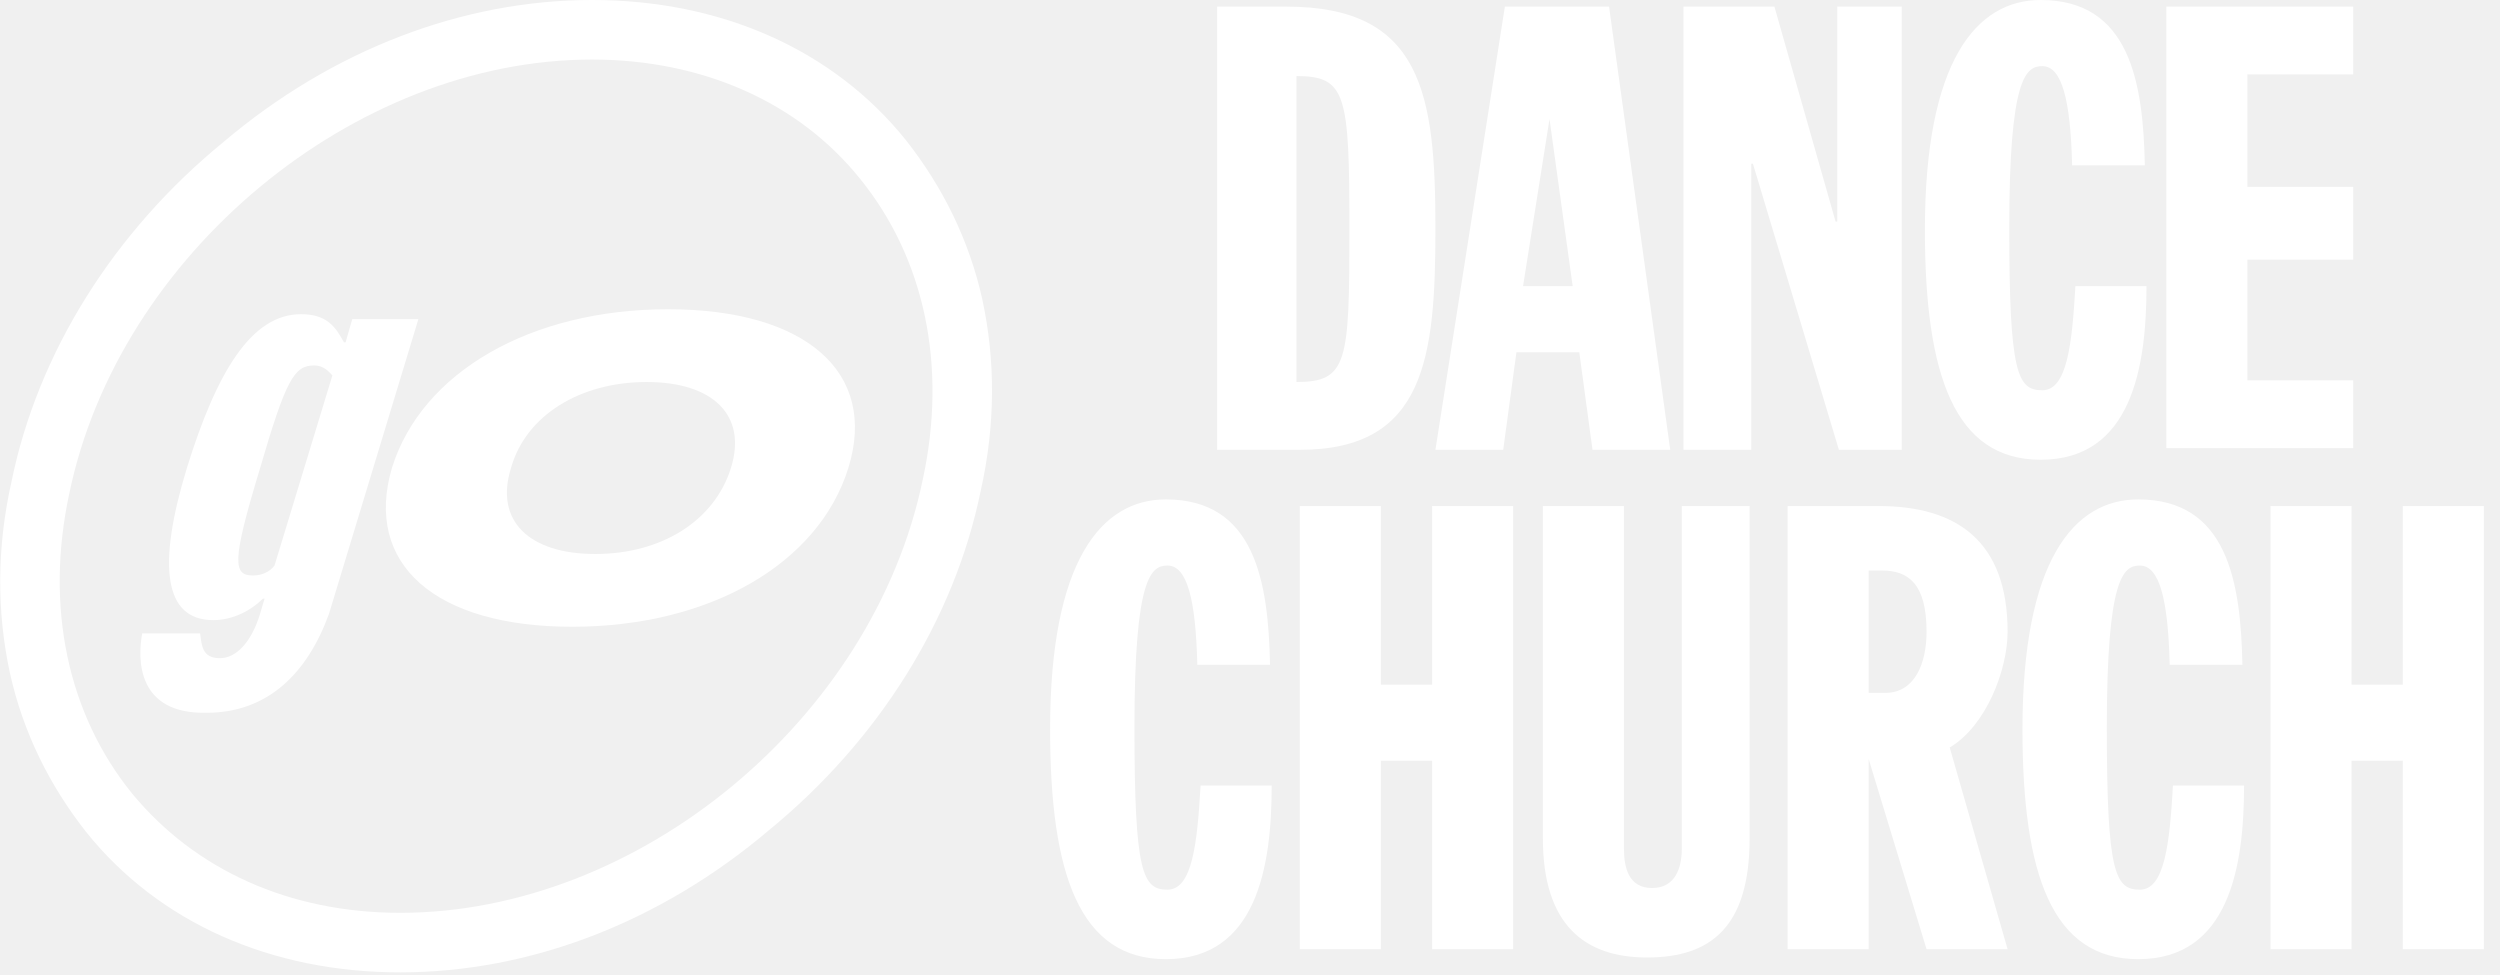
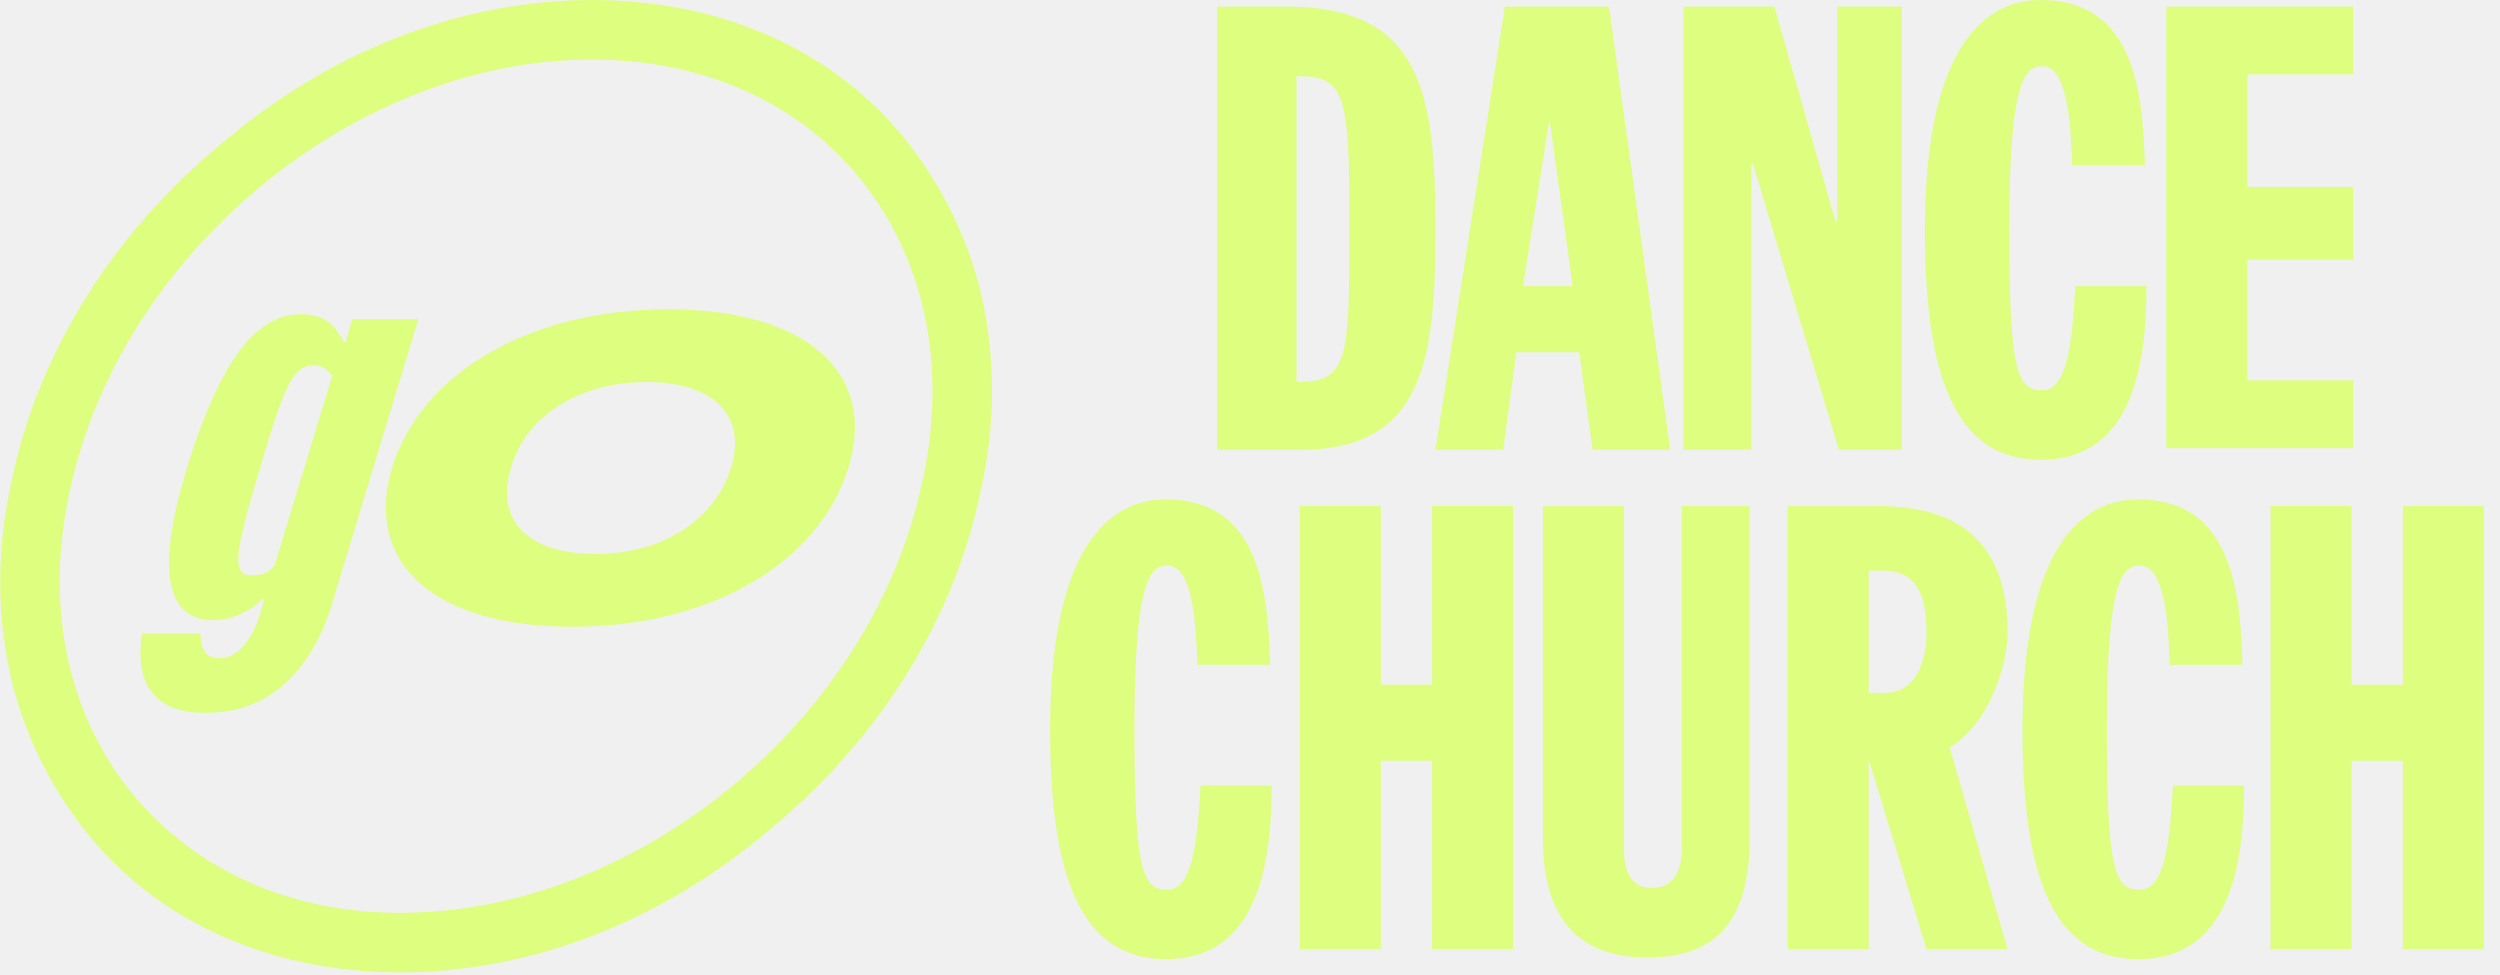
<svg xmlns="http://www.w3.org/2000/svg" width="77" height="30" viewBox="0 0 77 30" fill="none">
-   <path d="M37.436 0.204H39.627C43.803 0.204 44.211 2.903 44.211 7.029C44.211 11.002 43.905 13.854 40.034 13.854H37.487V0.204H37.436ZM39.932 11.766C41.511 11.766 41.562 11.155 41.562 7.029C41.562 2.903 41.46 2.343 39.932 2.343V11.766Z" fill="white" />
-   <path d="M46.35 0.204H49.559L51.443 13.854H49.049L48.642 10.849H46.706L46.299 13.854H44.211L46.35 0.204ZM47.725 3.667L46.91 8.812H48.438L47.725 3.667Z" fill="white" />
-   <path d="M51.851 0.204H54.652L56.536 6.825H56.587V0.204H58.574V13.854H56.638L53.99 5.042H53.939V13.854H51.851V0.204Z" fill="white" />
-   <path d="M63.82 5.042C63.769 3.107 63.514 2.037 62.903 2.037C62.394 2.037 61.885 2.394 61.885 7.029C61.885 11.511 62.139 12.02 62.903 12.02C63.667 12.02 63.82 10.594 63.922 8.812H66.112C66.112 11.307 65.654 14.16 62.852 14.16C60.204 14.16 59.287 11.562 59.287 7.08C59.287 1.885 60.866 0 62.852 0C65.603 0 66.01 2.547 66.061 5.093H63.82V5.042Z" fill="white" />
-   <path d="M66.723 0.204H72.479V2.292H69.219V5.756H72.479V7.997H69.219V11.715H72.479V13.803H66.723V0.204Z" fill="white" />
-   <path d="M36.876 20.424C36.825 18.489 36.571 17.419 35.959 17.419C35.45 17.419 34.941 17.776 34.941 22.411C34.941 26.893 35.195 27.402 35.959 27.402C36.723 27.402 36.876 25.976 36.978 24.194H39.168C39.168 26.689 38.71 29.542 35.908 29.542C33.26 29.542 32.343 26.944 32.343 22.462C32.343 17.267 33.922 15.382 35.908 15.382C38.659 15.382 39.066 17.929 39.117 20.475H36.876V20.424Z" fill="white" />
-   <path d="M40.034 15.586H42.53V21.087H44.109V15.586H46.604V29.236H44.109V23.43H42.53V29.236H40.034V15.586Z" fill="white" />
-   <path d="M47.521 15.586H50.017V26.129C50.017 26.74 50.17 27.351 50.883 27.351C51.596 27.351 51.8 26.74 51.8 26.129V15.586H53.888V25.823C53.888 28.523 52.717 29.491 50.73 29.491C48.795 29.491 47.521 28.472 47.521 25.823V15.586Z" fill="white" />
-   <path d="M55.059 15.586H57.861C60.255 15.586 61.834 16.655 61.834 19.457C61.834 20.628 61.172 22.36 60.051 23.022L61.834 29.236H59.338L57.555 23.379V29.236H55.059V15.586ZM57.555 21.341H58.065C58.981 21.341 59.338 20.424 59.338 19.457C59.338 17.98 58.778 17.572 57.963 17.572H57.555V21.341Z" fill="white" />
-   <path d="M66.825 20.424C66.774 18.489 66.519 17.419 65.908 17.419C65.399 17.419 64.89 17.776 64.89 22.411C64.89 26.893 65.144 27.402 65.908 27.402C66.672 27.402 66.825 25.976 66.927 24.194H69.117C69.117 26.689 68.659 29.542 65.857 29.542C63.209 29.542 62.292 26.944 62.292 22.462C62.292 17.267 63.871 15.382 65.857 15.382C68.608 15.382 69.015 17.929 69.066 20.475H66.825V20.424Z" fill="white" />
-   <path d="M69.932 15.586H72.428V21.087H74.007V15.586H76.503V29.236H74.007V23.43H72.428V29.236H69.932V15.586Z" fill="white" />
-   <path d="M4.38 19.508H6.163C6.214 19.864 6.214 20.272 6.774 20.272C7.284 20.272 7.742 19.762 7.997 18.947L8.149 18.438H8.098C7.742 18.795 7.182 19.1 6.57 19.1C5.042 19.1 4.839 17.419 5.756 14.414C6.672 11.46 7.742 9.677 9.27 9.677C10.085 9.677 10.34 10.085 10.594 10.543H10.645L10.849 9.83H12.886L10.136 18.896C9.474 20.73 8.251 21.953 6.367 21.953C4.228 22.003 4.228 20.323 4.38 19.508ZM7.793 17.725C8.048 17.725 8.302 17.623 8.455 17.419L10.238 11.562C10.136 11.46 9.983 11.256 9.677 11.256C9.066 11.256 8.812 11.664 7.997 14.465C7.131 17.317 7.182 17.725 7.793 17.725Z" fill="white" />
-   <path d="M12.071 14.414C12.988 11.46 16.35 9.525 20.577 9.525C24.805 9.525 27.046 11.46 26.129 14.414C25.212 17.368 21.851 19.304 17.623 19.304C13.396 19.304 11.206 17.368 12.071 14.414ZM22.513 14.414C23.022 12.784 21.953 11.766 19.915 11.766C17.878 11.766 16.197 12.784 15.739 14.414C15.229 16.044 16.299 17.063 18.336 17.063C20.373 17.063 22.003 16.044 22.513 14.414Z" fill="white" />
-   <path d="M12.326 29.949C8.353 29.949 4.89 28.421 2.649 25.62C1.528 24.194 0.713 22.564 0.306 20.73C-0.102 18.846 -0.102 16.859 0.357 14.822C1.171 10.849 3.514 7.131 6.876 4.38C10.238 1.528 14.261 0 18.234 0C22.207 0 25.671 1.528 27.912 4.329C29.032 5.756 29.847 7.385 30.255 9.219C30.662 11.104 30.662 13.09 30.204 15.127C29.389 19.1 27.046 22.818 23.684 25.569C20.323 28.421 16.299 29.949 12.326 29.949ZM18.234 1.834C10.9 1.834 3.667 7.844 2.139 15.178C1.375 18.693 2.088 22.003 4.075 24.448C6.01 26.791 8.913 28.115 12.326 28.115C19.66 28.115 26.893 22.156 28.421 14.771C29.185 11.256 28.472 7.946 26.486 5.501C24.601 3.158 21.647 1.834 18.234 1.834Z" fill="white" />
+   <path d="M37.436 0.204H39.627C43.803 0.204 44.211 2.903 44.211 7.029C44.211 11.002 43.905 13.854 40.034 13.854H37.487V0.204H37.436ZM39.932 11.766C41.511 11.766 41.562 11.155 41.562 7.029C41.562 2.903 41.46 2.343 39.932 2.343V11.766Z" fill="#DEFE7F" />
+   <path d="M46.35 0.204H49.559L51.443 13.854H49.049L48.642 10.849H46.706L46.299 13.854H44.211L46.35 0.204ZM47.725 3.667L46.91 8.812H48.438L47.725 3.667Z" fill="#DEFE7F" />
+   <path d="M51.851 0.204H54.652L56.536 6.825H56.587V0.204H58.574V13.854H56.638L53.99 5.042H53.939V13.854H51.851V0.204Z" fill="#DEFE7F" />
+   <path d="M63.82 5.042C63.769 3.107 63.514 2.037 62.903 2.037C62.394 2.037 61.885 2.394 61.885 7.029C61.885 11.511 62.139 12.02 62.903 12.02C63.667 12.02 63.82 10.594 63.922 8.812H66.112C66.112 11.307 65.654 14.16 62.852 14.16C60.204 14.16 59.287 11.562 59.287 7.08C59.287 1.885 60.866 0 62.852 0C65.603 0 66.01 2.547 66.061 5.093H63.82V5.042Z" fill="#DEFE7F" />
+   <path d="M66.723 0.204H72.479V2.292H69.219V5.756H72.479V7.997H69.219V11.715H72.479V13.803H66.723V0.204Z" fill="#DEFE7F" />
+   <path d="M36.876 20.424C36.825 18.489 36.571 17.419 35.959 17.419C35.45 17.419 34.941 17.776 34.941 22.411C34.941 26.893 35.195 27.402 35.959 27.402C36.723 27.402 36.876 25.976 36.978 24.194H39.168C39.168 26.689 38.71 29.542 35.908 29.542C33.26 29.542 32.343 26.944 32.343 22.462C32.343 17.267 33.922 15.382 35.908 15.382C38.659 15.382 39.066 17.929 39.117 20.475H36.876V20.424Z" fill="#DEFE7F" />
+   <path d="M40.034 15.586H42.53V21.087H44.109V15.586H46.604V29.236H44.109V23.43H42.53V29.236H40.034V15.586Z" fill="#DEFE7F" />
+   <path d="M47.521 15.586H50.017V26.129C50.017 26.74 50.17 27.351 50.883 27.351C51.596 27.351 51.8 26.74 51.8 26.129V15.586H53.888V25.823C53.888 28.523 52.717 29.491 50.73 29.491C48.795 29.491 47.521 28.472 47.521 25.823V15.586Z" fill="#DEFE7F" />
+   <path d="M55.059 15.586H57.861C60.255 15.586 61.834 16.655 61.834 19.457C61.834 20.628 61.172 22.36 60.051 23.022L61.834 29.236H59.338L57.555 23.379V29.236H55.059V15.586ZM57.555 21.341H58.065C58.981 21.341 59.338 20.424 59.338 19.457C59.338 17.98 58.778 17.572 57.963 17.572H57.555V21.341Z" fill="#DEFE7F" />
+   <path d="M66.825 20.424C66.774 18.489 66.519 17.419 65.908 17.419C65.399 17.419 64.89 17.776 64.89 22.411C64.89 26.893 65.144 27.402 65.908 27.402C66.672 27.402 66.825 25.976 66.927 24.194H69.117C69.117 26.689 68.659 29.542 65.857 29.542C63.209 29.542 62.292 26.944 62.292 22.462C62.292 17.267 63.871 15.382 65.857 15.382C68.608 15.382 69.015 17.929 69.066 20.475H66.825V20.424Z" fill="#DEFE7F" />
+   <path d="M69.932 15.586H72.428V21.087H74.007V15.586H76.503V29.236H74.007V23.43H72.428V29.236H69.932V15.586Z" fill="#DEFE7F" />
+   <path d="M4.38 19.508H6.163C6.214 19.864 6.214 20.272 6.774 20.272C7.284 20.272 7.742 19.762 7.997 18.947L8.149 18.438H8.098C7.742 18.795 7.182 19.1 6.57 19.1C5.042 19.1 4.839 17.419 5.756 14.414C6.672 11.46 7.742 9.677 9.27 9.677C10.085 9.677 10.34 10.085 10.594 10.543H10.645L10.849 9.83H12.886L10.136 18.896C9.474 20.73 8.251 21.953 6.367 21.953C4.228 22.003 4.228 20.323 4.38 19.508ZM7.793 17.725C8.048 17.725 8.302 17.623 8.455 17.419L10.238 11.562C10.136 11.46 9.983 11.256 9.677 11.256C9.066 11.256 8.812 11.664 7.997 14.465C7.131 17.317 7.182 17.725 7.793 17.725Z" fill="#DEFE7F" />
+   <path d="M12.071 14.414C12.988 11.46 16.35 9.525 20.577 9.525C24.805 9.525 27.046 11.46 26.129 14.414C25.212 17.368 21.851 19.304 17.623 19.304C13.396 19.304 11.206 17.368 12.071 14.414ZM22.513 14.414C23.022 12.784 21.953 11.766 19.915 11.766C17.878 11.766 16.197 12.784 15.739 14.414C15.229 16.044 16.299 17.063 18.336 17.063C20.373 17.063 22.003 16.044 22.513 14.414Z" fill="#DEFE7F" />
+   <path d="M12.326 29.949C8.353 29.949 4.89 28.421 2.649 25.62C1.528 24.194 0.713 22.564 0.306 20.73C-0.102 18.846 -0.102 16.859 0.357 14.822C1.171 10.849 3.514 7.131 6.876 4.38C10.238 1.528 14.261 0 18.234 0C22.207 0 25.671 1.528 27.912 4.329C29.032 5.756 29.847 7.385 30.255 9.219C30.662 11.104 30.662 13.09 30.204 15.127C29.389 19.1 27.046 22.818 23.684 25.569C20.323 28.421 16.299 29.949 12.326 29.949ZM18.234 1.834C10.9 1.834 3.667 7.844 2.139 15.178C1.375 18.693 2.088 22.003 4.075 24.448C6.01 26.791 8.913 28.115 12.326 28.115C19.66 28.115 26.893 22.156 28.421 14.771C29.185 11.256 28.472 7.946 26.486 5.501C24.601 3.158 21.647 1.834 18.234 1.834Z" fill="#DEFE7F" />
</svg>
